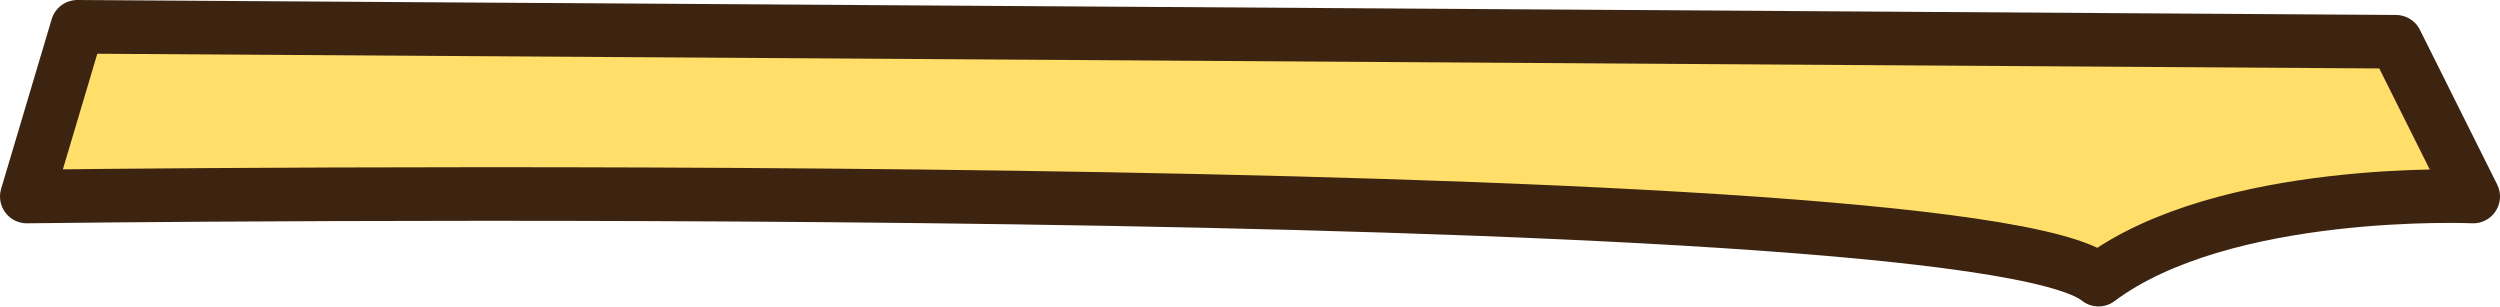
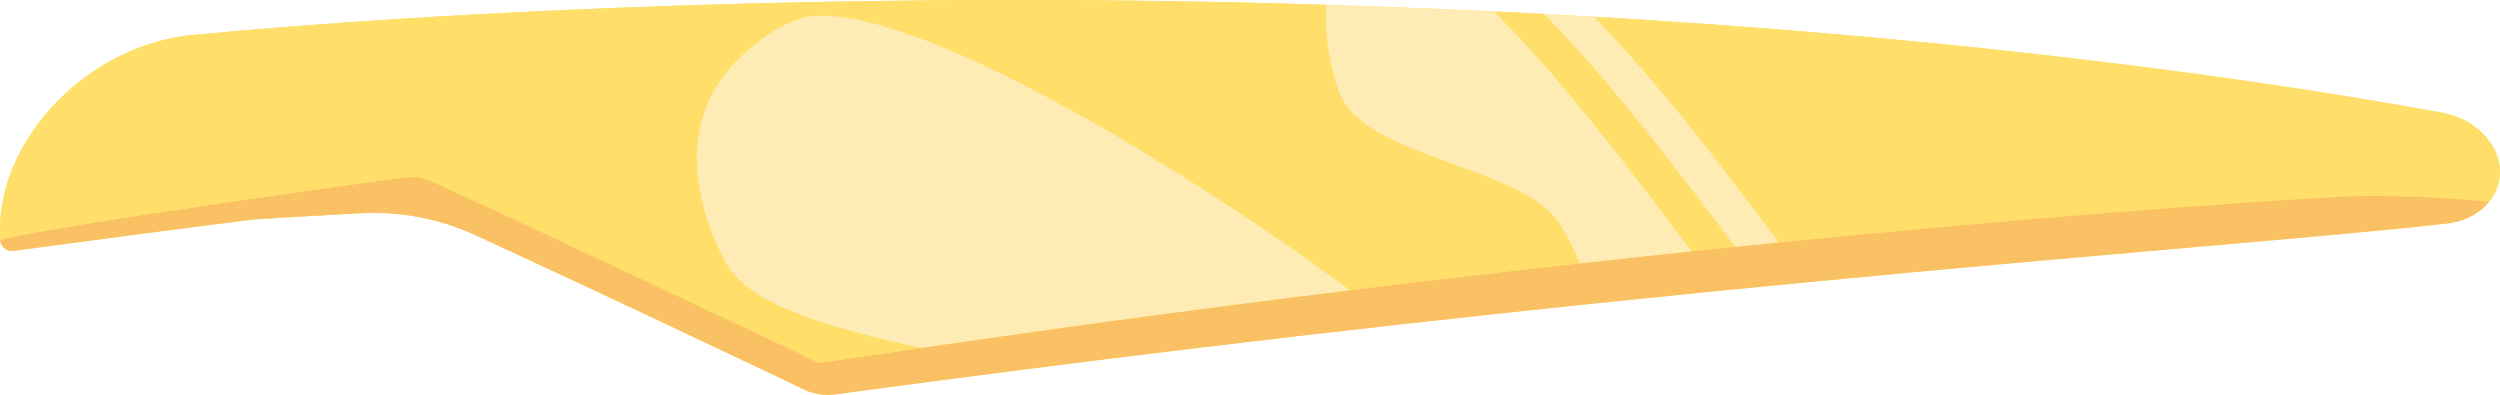
- <svg xmlns="http://www.w3.org/2000/svg" viewBox="0 0 279.815 34.298">
+ <svg xmlns="http://www.w3.org/2000/svg" viewBox="0 0 366.079 57.817">
  <defs>
-     <style>.a{fill:#ffdf69;stroke:#3c2411;stroke-linejoin:round;stroke-width:6px;}</style>
+     <style>.a{fill:#ffdf69;}.b{fill:#f9c163;}.c{fill:#ffebb4;}</style>
  </defs>
-   <path class="a" d="M268.164,4.674l8.651,17.319s-27.887-1.224-41.937,9.305C220.1,19.2,3.083,21.993,3.083,21.993H3L8.66,3Z" />
+   <path class="a" d="M365.932,23.778c-.718-3.536-4.068-6.473-8.325-7.277-36.765-6.7-80.232-11.487-124.181-14.048h0q-3.649-.213-7.321-.408h0q-3.651-.191-7.3-.365-12.346-.6-24.612-.971h0C128.331-1.4,65.619,1.519,27.3,5.209,11.286,7.354-1,21.965.065,35.092c.01.091.01.174.02.265l-.041,0a1.752,1.752,0,0,0,2.007,1.387c0-.062,34.935-4.666,35.371-4.633l2.6-.154c.323-.024.645-.04.968-.064l.3-.015c.273-.021.555-.035.828-.048,1.311-.08,2.583-.15,3.814-.224l.273-.013c.3-.014.595-.036.888-.05.484-.031.959-.061,1.423-.083s.928-.059,1.382-.08c.283-.021.576-.034.858-.047s.565-.026.838-.046c.323-.023.636-.037.939-.051a35.534,35.534,0,0,1,16.814,3.069c.161.077.323.145.5.23a1.8,1.8,0,0,1,.232.1l.01.008c.242.107.484.222.737.337.1.054.212.1.323.154.322.145.645.3.968.453.646.292,1.3.6,1.979.906.343.162.7.332,1.049.493s.707.323,1.06.493.727.331,1.09.5c9.912,4.6,22.481,10.506,31.4,14.747,1.475.693,2.838,1.342,4.08,1.935.626.3,1.212.578,1.767.839q1.364.654,2.423,1.166c.152.071.293.135.435.206s.262.127.383.183a8.192,8.192,0,0,0,4.6.682c4.413-.6,14.473-1.959,28.109-3.7,14.727-1.887,33.617-4.2,54.1-6.485,9.353-1.045,19.04-2.091,28.806-3.111,6.241-.64,12.5-1.277,18.733-1.9,2.141-.207,4.272-.42,6.392-.623q3.212-.315,6.392-.617c40.594-3.93,77.873-6.763,93.433-8.583a10.819,10.819,0,0,0,2.471-.6,8.649,8.649,0,0,0,3.689-2.6A6.793,6.793,0,0,0,365.932,23.778Z" />
+   <path class="b" d="M364.5,29.523a8.649,8.649,0,0,1-3.689,2.6,10.819,10.819,0,0,1-2.471.6c-15.56,1.82-52.839,4.653-93.433,8.583q-3.18.3-6.392.617c-2.12.2-4.251.416-6.392.623-6.23.625-12.492,1.262-18.733,1.9-9.766,1.02-19.453,2.066-28.806,3.111-20.484,2.289-39.374,4.6-54.1,6.485-13.636,1.741-23.7,3.1-28.109,3.7a8.192,8.192,0,0,1-4.6-.682c-.121-.056-.252-.119-.383-.183s-.283-.135-.435-.206q-1.059-.511-2.423-1.166c-.555-.261-1.141-.538-1.767-.839-1.242-.593-2.605-1.242-4.08-1.935-8.916-4.241-21.485-10.15-31.4-14.747-.363-.17-.727-.34-1.09-.5s-.706-.331-1.06-.493-.706-.331-1.049-.493c-.676-.307-1.333-.614-1.979-.906-.323-.154-.646-.308-.968-.453-.111-.054-.223-.1-.323-.154-.253-.115-.5-.23-.737-.337l-.01-.008a1.8,1.8,0,0,0-.232-.1c-.172-.085-.334-.154-.5-.23A35.534,35.534,0,0,0,52.54,31.239c-.3.014-.616.028-.939.051-.272.02-.555.033-.838.046s-.575.026-.858.047c-.454.021-.908.05-1.382.08s-.939.052-1.423.083c-.293.014-.586.036-.888.05l-.273.013c-1.231.074-2.5.144-3.814.224-.273.013-.555.027-.828.048l-.3.015c-.323.024-.645.04-.968.064l-2.6.154c-.436-.033-35.374,4.571-35.371,4.633A1.75,1.75,0,0,1,.045,35.36l.04,0c-.01-.091-.01-.174-.02-.265,8.588-2.191,59.911-9.3,59.916-9.172a6.676,6.676,0,0,1,3.128.6c8.584,3.834,51.713,24.109,56.391,26.451a1.447,1.447,0,0,0,.859.123s5.383-.822,14.513-2.155c14.06-2.057,37.01-5.277,62.837-8.448,10.848-1.334,22.191-2.67,33.6-3.926,5.464-.608,10.948-1.2,16.4-1.769q3.195-.34,6.382-.658,3.211-.332,6.392-.643c35.5-3.567,67.815-5.946,82.774-6.738A168.9,168.9,0,0,1,364.5,29.523Z" />
+   <path class="a" d="M364.5,29.523a169.09,169.09,0,0,0-21.243-.765c-14.959.792-47.27,3.171-82.774,6.738-5.9-7.82-11.789-15.689-18.071-23.082-1.576-1.861-4.99-5.819-8.99-9.961C277.375,5.014,320.842,9.806,357.607,16.5c4.257.8,7.607,3.741,8.325,7.277A6.79,6.79,0,0,1,364.5,29.523Z" />
+   <path class="a" d="M231.312,38.566c-11.412,1.256-22.755,2.592-33.6,3.926-3.222-2.344-6.474-4.674-9.777-6.948C177.85,28.521,137.918,1.958,119.8,2.3c-4.251.05-8.725,3.617-10.987,5.687a20.108,20.108,0,0,0-6.77,15.532,33.151,33.151,0,0,0,4.3,15.011c3.25,6.04,14.923,9.5,28.537,12.413-9.13,1.333-14.513,2.157-14.513,2.155a1.455,1.455,0,0,1-.859-.123c-4.678-2.342-47.807-22.617-56.391-26.451a6.676,6.676,0,0,0-3.128-.6C59.976,25.791,8.653,32.9.065,35.092-1,21.965,11.286,7.354,27.3,5.209c38.322-3.69,101.034-6.609,166.9-4.5a18.994,18.994,0,0,0-.07,2.136A34.846,34.846,0,0,0,195.9,13.051a8.427,8.427,0,0,0,.4,1.016c.05.1.111.192.161.292.121.225.253.45.394.666.071.109.142.209.222.317.142.2.293.4.455.593.081.1.172.2.252.3.182.2.374.392.576.585.081.075.162.159.243.242.262.234.535.46.818.686a.817.817,0,0,0,.1.084c.333.26.687.511,1.05.754l.152.1c.313.21.636.4.959.6.111.059.212.118.323.177.283.168.586.328.889.488.111.059.233.126.354.185.313.16.626.32.949.472.111.051.212.1.323.152.384.178.778.355,1.172.533a1,1,0,0,1,.141.059c.94.406,1.919.8,2.909,1.18.01.008.02.008.031.017,2.009.765,4.08,1.5,6.11,2.246.444.163.889.326,1.323.489a.09.09,0,0,0,.041.017c.353.137.707.265,1.05.4.121.043.232.1.354.138.252.1.514.2.757.308.152.052.293.111.434.171.253.1.5.206.748.309.151.068.3.137.464.2.3.137.606.274.9.411.152.068.3.136.455.213.192.086.373.179.565.274.152.076.314.154.465.23.172.094.344.188.515.273.152.085.3.163.445.248.181.1.353.2.525.306.131.077.252.153.384.23.272.17.545.34.8.527.1.06.181.135.282.2.172.119.344.246.5.373l.3.254c.142.119.283.245.425.364.091.092.182.177.272.262.142.135.273.278.4.413.071.084.142.16.213.236.191.219.374.446.535.673A31.914,31.914,0,0,1,231.312,38.566Z" />
+   <path class="a" d="M254.1,36.139q-3.181.322-6.382.658c-6.273-8.26-12.506-16.624-19.173-24.45-1.676-1.971-5.414-6.283-9.736-10.667q3.651.169,7.3.365c4.161,4.267,7.747,8.4,9.373,10.327C241.952,19.978,248.014,28.1,254.1,36.139Z" />
+   <path class="c" d="M197.709,42.492c-25.827,3.171-48.777,6.391-62.837,8.448-13.614-2.911-25.287-6.374-28.537-12.413a33.154,33.154,0,0,1-4.3-15.011,20.109,20.109,0,0,1,6.77-15.532c2.262-2.07,6.736-5.637,10.987-5.687,18.123-.339,58.054,26.224,68.137,33.247C191.234,37.818,194.487,40.148,197.709,42.492Z" />
+   <path class="c" d="M219.593,26.637c-.247-.105-.495-.21-.747-.313C219.1,26.427,219.346,26.532,219.593,26.637Z" />
+   <path class="c" d="M217.3,25.708q-.517-.2-1.044-.4Q216.783,25.507,217.3,25.708Z" />
+   <path class="c" d="M218.418,26.15q-.378-.153-.762-.3Q218.04,26,218.418,26.15Z" />
+   <path class="c" d="M208.745,22.538c-.992-.382-1.967-.774-2.909-1.182C206.778,21.764,207.752,22.156,208.745,22.538Z" />
+   <path class="c" d="M202.9,19.957c-.305-.16-.6-.324-.892-.49C202.3,19.633,202.593,19.8,202.9,19.957Z" />
+   <path class="c" d="M204.205,20.613q-.486-.233-.955-.473Q203.718,20.38,204.205,20.613Z" />
+   <path class="c" d="M205.7,21.294q-.6-.258-1.172-.529Q205.1,21.035,205.7,21.294Z" />
+   <path class="c" d="M228.045,32.325a8.382,8.382,0,0,0-.533-.678A8.61,8.61,0,0,1,228.045,32.325Z" />
+   <path class="c" d="M225.9,30.122c-.163-.128-.334-.254-.506-.379C225.562,29.868,225.733,29.994,225.9,30.122Z" />
+   <path class="c" d="M227.3,31.415c-.129-.141-.262-.281-.4-.417C227.037,31.135,227.17,31.274,227.3,31.415Z" />
+   <path class="c" d="M220.958,27.239c-.3-.136-.6-.271-.9-.4C220.36,26.968,220.662,27.1,220.958,27.239Z" />
+   <path class="c" d="M201.692,19.288q-.5-.293-.96-.6Q201.2,19,201.692,19.288Z" />
+   <path class="c" d="M221.974,27.726c-.184-.092-.373-.182-.561-.272C221.6,27.544,221.79,27.634,221.974,27.726Z" />
+   <path class="c" d="M222.959,28.236c-.17-.092-.341-.183-.516-.273C222.618,28.053,222.789,28.144,222.959,28.236Z" />
+   <path class="c" d="M223.928,28.786c-.173-.1-.346-.206-.525-.307C223.582,28.58,223.755,28.683,223.928,28.786Z" />
+   <path class="c" d="M225.111,29.54c-.259-.18-.527-.355-.8-.528C224.583,29.184,224.852,29.36,225.111,29.54Z" />
+   <path class="c" d="M199.421,17.748q-.424-.335-.81-.687C198.868,17.3,199.139,17.525,199.421,17.748Z" />
+   <path class="c" d="M198.36,16.818c-.2-.191-.388-.385-.568-.584C197.972,16.433,198.163,16.627,198.36,16.818Z" />
+   <path class="c" d="M208.779,22.551c2.444.94,4.993,1.823,7.432,2.741q-.657-.248-1.322-.493C212.861,24.055,210.784,23.322,208.779,22.551Z" />
+   <path class="c" d="M200.575,18.59c-.365-.244-.716-.5-1.049-.755Q200.027,18.224,200.575,18.59Z" />
+   <path class="c" d="M226.2,30.371c.145.122.287.245.424.37C226.486,30.616,226.344,30.493,226.2,30.371Z" />
+   <path class="c" d="M223.4,28.479q-.219-.123-.444-.243Q223.184,28.356,223.4,28.479Z" />
+   <path class="c" d="M222.443,27.963c-.155-.079-.311-.159-.469-.237C222.132,27.8,222.288,27.884,222.443,27.963Z" />
+   <path class="c" d="M227.512,31.647c-.067-.078-.141-.155-.213-.232C227.371,31.492,227.445,31.569,227.512,31.647Z" />
+   <path class="c" d="M202.006,19.467c-.1-.06-.211-.119-.314-.179C201.8,19.348,201.9,19.407,202.006,19.467Z" />
+   <path class="c" d="M225.39,29.743c-.094-.067-.183-.137-.279-.2C225.207,29.606,225.3,29.676,225.39,29.743Z" />
+   <path class="c" d="M226.9,31c-.089-.087-.181-.172-.274-.257C226.716,30.826,226.808,30.911,226.9,31Z" />
+   <path class="c" d="M224.307,29.012c-.124-.077-.253-.151-.379-.226C224.054,28.861,224.183,28.936,224.307,29.012Z" />
+   <path class="c" d="M225.9,30.122c.1.082.2.166.3.249C226.1,30.288,226,30.2,225.9,30.122Z" />
+   <path class="c" d="M204.525,20.765c-.108-.05-.213-.1-.32-.152C204.312,20.664,204.417,20.715,204.525,20.765Z" />
+   <path class="c" d="M199.526,17.835c-.036-.028-.069-.058-.105-.087C199.457,17.777,199.49,17.807,199.526,17.835Z" />
+   <path class="c" d="M205.836,21.356l-.139-.062Z" />
+   <path class="c" d="M200.732,18.689c-.051-.033-.106-.065-.157-.1C200.626,18.624,200.68,18.655,200.732,18.689Z" />
+   <path class="c" d="M208.779,22.551l-.034-.013Z" />
+   <path class="c" d="M203.25,20.14c-.118-.06-.236-.121-.352-.183C203.014,20.019,203.132,20.08,203.25,20.14Z" />
+   <path class="c" d="M217.656,25.847l-.356-.139Z" />
+   <path class="c" d="M220.055,26.835c-.153-.067-.308-.132-.462-.2C219.748,26.7,219.9,26.768,220.055,26.835Z" />
+   <path class="c" d="M216.256,25.309l-.045-.017Z" />
+   <path class="c" d="M197.792,16.234c-.088-.1-.173-.2-.257-.3C197.619,16.036,197.7,16.136,197.792,16.234Z" />
+   <path class="c" d="M221.413,27.454c-.152-.071-.3-.144-.455-.215C221.112,27.31,221.261,27.383,221.413,27.454Z" />
+   <path class="c" d="M218.846,26.324c-.142-.059-.285-.116-.428-.174C218.561,26.208,218.7,26.265,218.846,26.324Z" />
+   <path class="c" d="M198.611,17.061c-.087-.08-.167-.162-.251-.243C198.444,16.9,198.524,16.981,198.611,17.061Z" />
+   <path class="c" d="M247.713,36.8c-5.453.569-10.937,1.161-16.4,1.769a31.914,31.914,0,0,0-3.263-6.245c-.162-.227-.344-.454-.535-.673-.071-.076-.142-.152-.213-.236-.131-.135-.262-.278-.4-.413-.091-.085-.182-.169-.272-.262-.142-.119-.283-.245-.425-.364l-.3-.254c-.161-.127-.333-.254-.5-.373-.1-.068-.181-.144-.282-.2-.253-.187-.525-.357-.8-.527-.132-.077-.253-.153-.384-.23-.172-.1-.344-.2-.525-.306-.142-.086-.293-.163-.445-.248-.172-.085-.343-.179-.515-.273-.152-.077-.313-.153-.465-.23-.191-.094-.373-.188-.565-.274-.152-.077-.3-.145-.455-.213-.293-.137-.6-.274-.9-.411-.161-.06-.313-.129-.464-.2-.253-.1-.5-.206-.748-.309-.141-.06-.282-.12-.434-.171-.242-.1-.505-.206-.757-.308-.122-.043-.233-.095-.354-.138-.343-.136-.7-.265-1.05-.4a.1.1,0,0,1-.041-.017c-.434-.163-.879-.326-1.323-.489-2.03-.746-4.1-1.481-6.11-2.246-.011-.009-.021-.009-.031-.017-.99-.383-1.969-.774-2.909-1.18a1,1,0,0,0-.141-.059c-.394-.178-.788-.355-1.172-.533-.111-.05-.212-.1-.323-.152-.323-.151-.636-.312-.949-.472-.121-.059-.243-.126-.354-.185-.3-.16-.606-.32-.889-.488-.111-.059-.212-.118-.323-.177-.323-.2-.646-.394-.959-.6l-.152-.1c-.363-.243-.717-.494-1.05-.754a.737.737,0,0,1-.1-.084c-.283-.226-.556-.452-.818-.686-.081-.083-.162-.167-.243-.242-.2-.192-.394-.384-.576-.585-.08-.1-.171-.2-.252-.3-.162-.192-.313-.393-.455-.593-.08-.108-.151-.208-.222-.317-.141-.216-.272-.441-.394-.666-.05-.1-.11-.192-.161-.292a8.427,8.427,0,0,1-.4-1.016,34.846,34.846,0,0,1-1.778-10.206,18.994,18.994,0,0,1,.07-2.136q12.256.372,24.612.971c4.322,4.384,8.06,8.7,9.736,10.667C235.207,20.173,241.44,28.538,247.713,36.8Z" />
+   <path class="c" d="M260.487,35.5q-3.182.315-6.392.643c-6.082-8.044-12.142-16.161-18.617-23.767-1.626-1.924-5.212-6.06-9.373-10.327q3.666.192,7.321.408c4,4.142,7.414,8.1,8.99,9.961C248.7,19.807,254.587,27.676,260.487,35.5Z" />
</svg>
